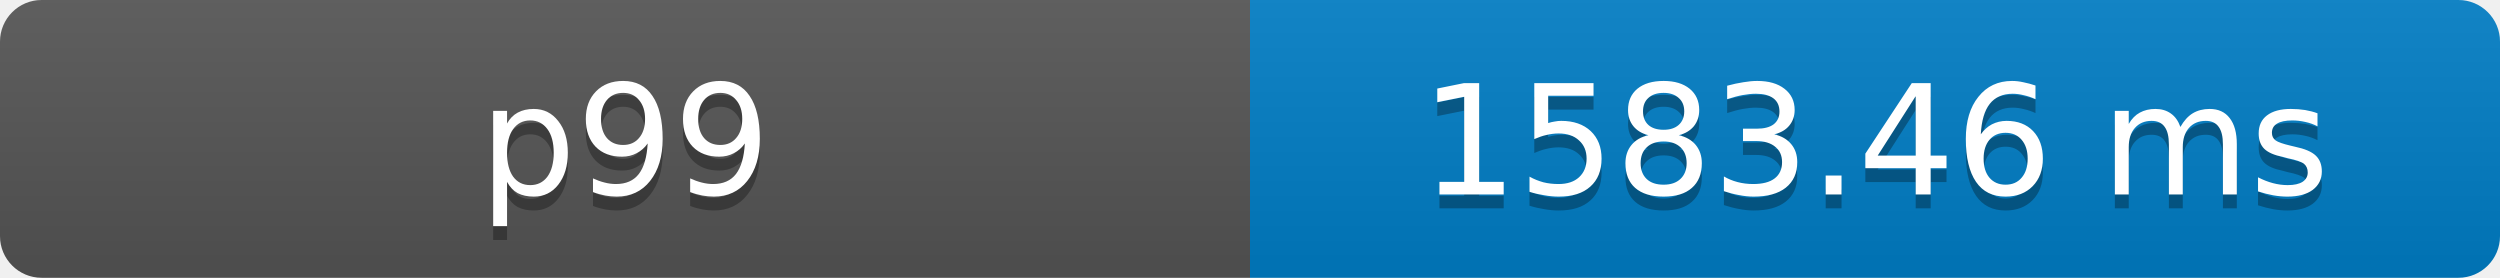
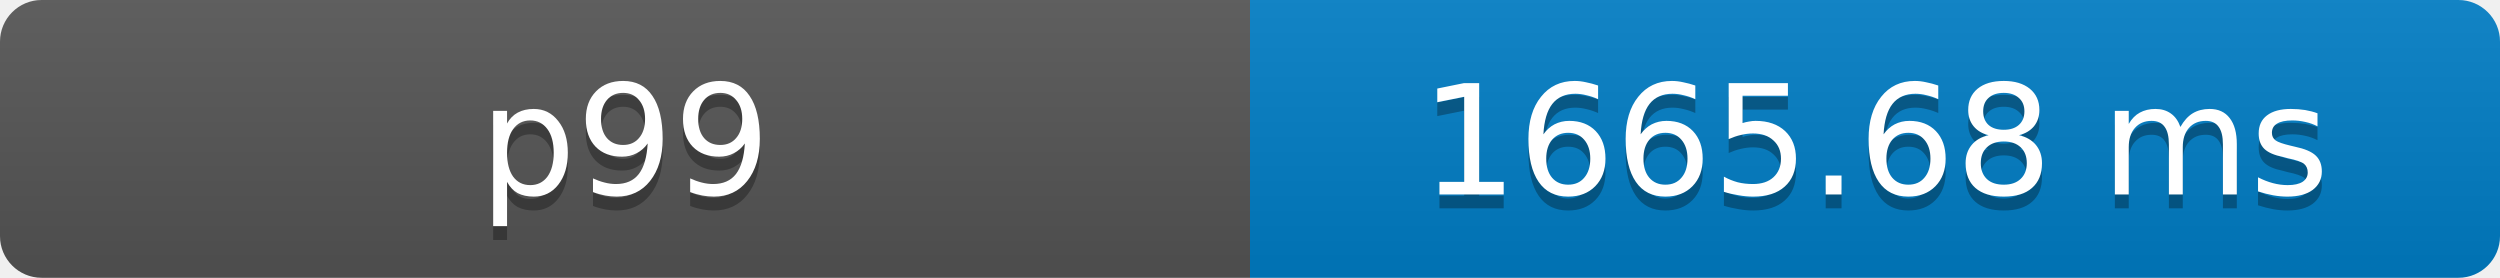
- <svg xmlns="http://www.w3.org/2000/svg" width="180" height="20" role="img" aria-label="p99: 1583.46 ms">
+ <svg xmlns="http://www.w3.org/2000/svg" width="180" height="20" role="img" aria-label="p99: 1665.68 ms">
  <defs>
    <clipPath id="round">
      <rect width="180" height="20" rx="3" fill="#fff" />
    </clipPath>
    <linearGradient id="shade" x2="0" y2="100%">
      <stop offset="0" stop-color="#bbb" stop-opacity=".1" />
      <stop offset="1" stop-opacity=".1" />
    </linearGradient>
  </defs>
  <g clip-path="url(#round)">
    <rect width="90" height="20" fill="#555" />
    <rect x="90" width="90" height="20" fill="#007ec6" />
    <rect width="180" height="20" fill="url(#shade)" />
  </g>
  <g fill="#fff" text-anchor="middle" font-family="Verdana,Geneva,DejaVu Sans,sans-serif" font-size="11">
    <text x="45" y="15" fill="#010101" fill-opacity=".3">p99</text>
    <text x="45" y="14">p99</text>
-     <text x="135" y="15" fill="#010101" fill-opacity=".3">1583.46 ms</text>
-     <text x="135" y="14">1583.46 ms</text>
+     <text x="135" y="15" fill="#010101" fill-opacity=".3">1665.68 ms</text>
+     <text x="135" y="14">1665.68 ms</text>
  </g>
</svg>
